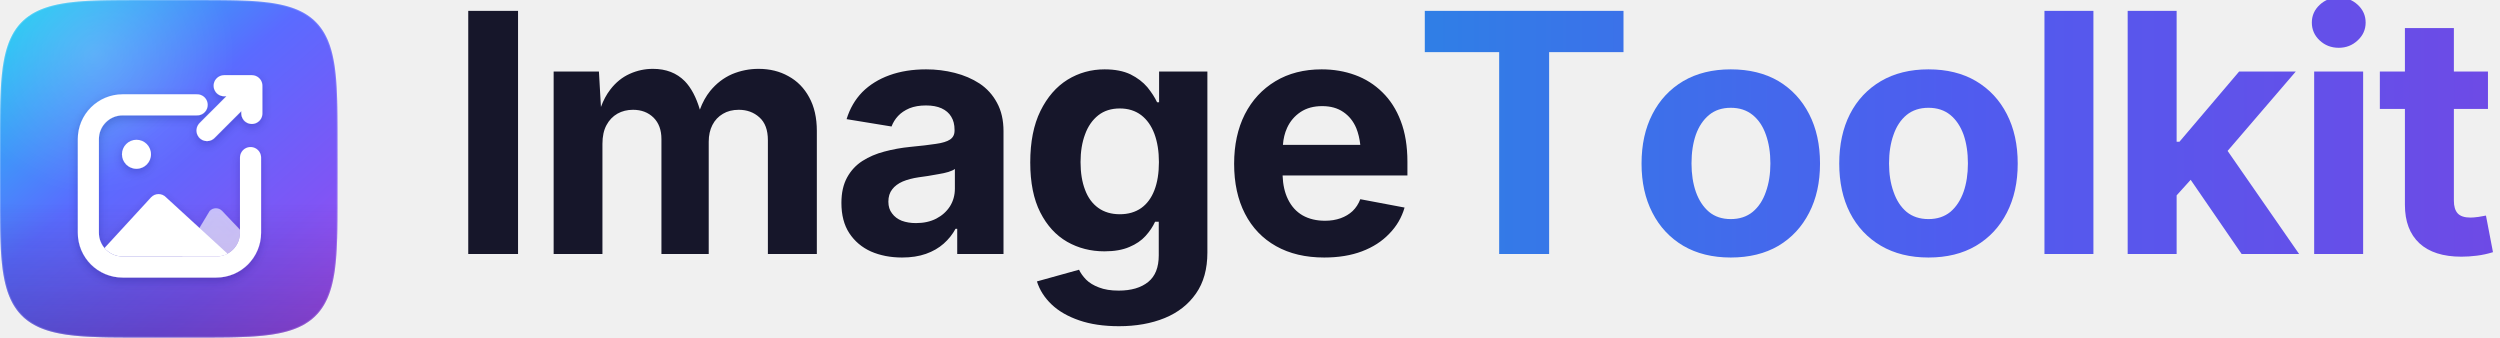
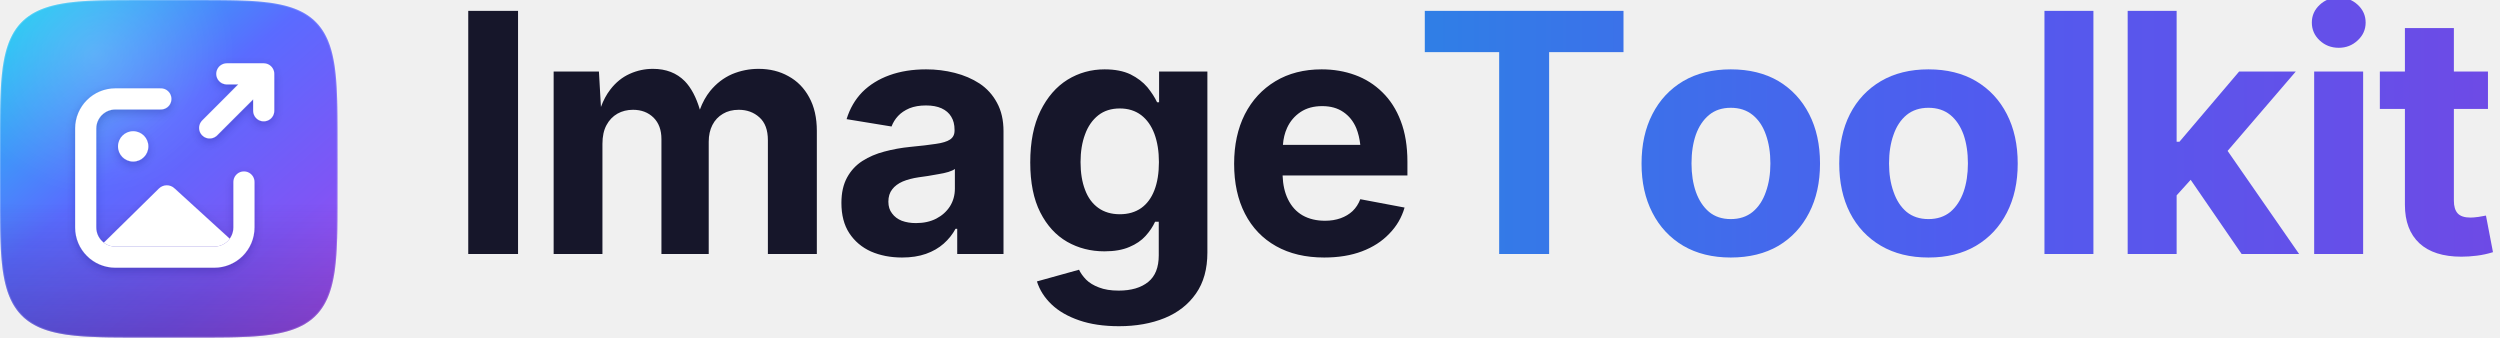
<svg xmlns="http://www.w3.org/2000/svg" viewBox="0 0 1496 202" width="748" height="101" role="img" aria-label="ImageToolkit">
  <defs>
    <linearGradient id="word" gradientUnits="userSpaceOnUse" x1="582.693" y1="0" x2="1228.358" y2="0">
      <stop offset="0" stop-color="#2F7FE6" />
      <stop offset="0.5" stop-color="#4F5CEF" />
      <stop offset="1" stop-color="#6E4AE6" />
    </linearGradient>
  </defs>
  <svg x="0" y="0" width="202" height="202" viewBox="0 0 1024 1024">
    <defs>
      <linearGradient id="m-bg" x1="0.08" y1="0.02" x2="0.92" y2="0.98">
        <stop offset="0" stop-color="#1FC8F2" />
        <stop offset="0.42" stop-color="#5A6BFF" />
        <stop offset="0.78" stop-color="#7F55F5" />
        <stop offset="1" stop-color="#A24DEE" />
      </linearGradient>
      <radialGradient id="m-hl" cx="0.28" cy="0.16" r="0.75">
        <stop offset="0" stop-color="#fff" stop-opacity="0.18" />
        <stop offset="0.55" stop-color="#fff" stop-opacity="0" />
      </radialGradient>
      <linearGradient id="m-shade" x1="0" y1="0" x2="0" y2="1">
        <stop offset="0.6" stop-color="#1a1050" stop-opacity="0" />
        <stop offset="1" stop-color="#1a1050" stop-opacity="0.28" />
      </linearGradient>
      <filter id="m-lift" x="-20%" y="-20%" width="140%" height="140%">
        <feDropShadow dx="0" dy="10" stdDeviation="14" flood-color="#1b0f5c" flood-opacity="0.22" />
      </filter>
      <clipPath id="m-inside">
-         <rect x="300" y="350" width="428" height="428" rx="72" />
+         <rect x="292" y="332" width="416" height="416" rx="58" />
      </clipPath>
    </defs>
    <path d="M1024 512L1023.9 631.2L1023.7 669.3L1023.4 697L1022.9 719.5L1022.2 738.8L1021.5 755.8L1020.6 771.1L1019.5 785.2L1018.3 798.1L1016.9 810.2L1015.5 821.5L1013.8 832.1L1012 842.1L1010.1 851.6L1008 860.7L1005.8 869.3L1003.4 877.5L1000.9 885.3L998.2 892.8L995.4 900L992.4 906.9L989.2 913.5L985.9 919.9L982.4 926L978.7 931.8L974.9 937.4L970.9 942.8L966.7 948L962.3 953L957.7 957.7L953 962.3L948 966.7L942.8 970.9L937.4 974.9L931.8 978.7L926 982.4L919.9 985.9L913.5 989.2L906.9 992.4L900 995.4L892.8 998.2L885.3 1000.9L877.5 1003.4L869.3 1005.8L860.7 1008L851.6 1010.1L842.1 1012L832.1 1013.8L821.5 1015.5L810.2 1016.9L798.1 1018.3L785.2 1019.5L771.1 1020.6L755.8 1021.5L738.8 1022.2L719.5 1022.9L697 1023.4L669.3 1023.7L631.2 1023.9L512 1024L392.8 1023.9L354.7 1023.7L327 1023.4L304.5 1022.9L285.2 1022.2L268.2 1021.5L252.9 1020.6L238.8 1019.5L225.9 1018.3L213.8 1016.9L202.5 1015.5L191.9 1013.8L181.9 1012L172.4 1010.1L163.3 1008L154.7 1005.8L146.5 1003.4L138.7 1000.9L131.2 998.2L124 995.4L117.1 992.4L110.5 989.2L104.1 985.9L98 982.4L92.2 978.7L86.6 974.9L81.2 970.9L76 966.7L71 962.3L66.3 957.7L61.7 953L57.3 948L53.1 942.8L49.1 937.4L45.3 931.8L41.6 926L38.1 919.9L34.8 913.5L31.6 906.9L28.6 900L25.8 892.8L23.1 885.3L20.6 877.5L18.2 869.3L16 860.7L13.9 851.6L12 842.1L10.2 832.1L8.5 821.5L7.1 810.2L5.7 798.1L4.5 785.2L3.4 771.1L2.5 755.8L1.8 738.8L1.1 719.5L0.6 697L0.3 669.3L0.1 631.2L0 512L0.1 392.8L0.3 354.7L0.6 327L1.1 304.5L1.8 285.2L2.5 268.2L3.4 252.9L4.5 238.8L5.7 225.9L7.1 213.8L8.5 202.5L10.2 191.9L12 181.9L13.9 172.4L16 163.3L18.2 154.7L20.6 146.5L23.1 138.7L25.8 131.2L28.6 124L31.6 117.1L34.8 110.5L38.1 104.1L41.6 98L45.3 92.2L49.1 86.6L53.1 81.2L57.3 76L61.7 71L66.3 66.3L71 61.7L76 57.3L81.2 53.1L86.6 49.1L92.2 45.3L98 41.6L104.1 38.1L110.5 34.8L117.1 31.6L124 28.6L131.2 25.8L138.7 23.1L146.5 20.6L154.7 18.2L163.3 16L172.4 13.9L181.9 12L191.9 10.2L202.5 8.5L213.8 7.1L225.9 5.7L238.8 4.5L252.9 3.4L268.2 2.5L285.2 1.8L304.5 1.1L327 0.6L354.7 0.3L392.8 0.1L512 0L631.2 0.1L669.3 0.3L697 0.6L719.5 1.1L738.8 1.8L755.8 2.5L771.1 3.4L785.2 4.5L798.1 5.7L810.2 7.1L821.5 8.5L832.1 10.2L842.1 12L851.6 13.9L860.7 16L869.3 18.2L877.5 20.6L885.3 23.1L892.8 25.8L900 28.6L906.9 31.6L913.5 34.8L919.9 38.1L926 41.6L931.8 45.3L937.4 49.1L942.8 53.1L948 57.3L953 61.7L957.7 66.3L962.3 71L966.7 76L970.9 81.2L974.9 86.6L978.7 92.2L982.4 98L985.9 104.1L989.2 110.5L992.4 117.1L995.4 124L998.2 131.2L1000.9 138.7L1003.4 146.5L1005.8 154.7L1008 163.3L1010.1 172.4L1012 181.9L1013.8 191.9L1015.5 202.5L1016.9 213.8L1018.3 225.9L1019.5 238.8L1020.6 252.9L1021.5 268.2L1022.2 285.2L1022.9 304.5L1023.4 327L1023.7 354.7L1023.9 392.8Z" fill="url(#m-bg)" />
    <path d="M1024 512L1023.9 631.2L1023.7 669.3L1023.4 697L1022.9 719.5L1022.2 738.8L1021.5 755.8L1020.6 771.1L1019.5 785.2L1018.3 798.1L1016.9 810.2L1015.5 821.5L1013.8 832.1L1012 842.1L1010.1 851.6L1008 860.7L1005.8 869.3L1003.4 877.5L1000.9 885.3L998.2 892.8L995.4 900L992.4 906.9L989.2 913.5L985.9 919.9L982.4 926L978.7 931.8L974.9 937.4L970.9 942.8L966.7 948L962.3 953L957.7 957.7L953 962.3L948 966.7L942.8 970.9L937.4 974.9L931.8 978.7L926 982.4L919.9 985.9L913.5 989.2L906.9 992.4L900 995.4L892.8 998.2L885.3 1000.9L877.5 1003.4L869.3 1005.8L860.7 1008L851.6 1010.1L842.1 1012L832.1 1013.8L821.5 1015.5L810.2 1016.9L798.1 1018.3L785.2 1019.5L771.1 1020.6L755.8 1021.5L738.8 1022.2L719.5 1022.9L697 1023.4L669.3 1023.7L631.2 1023.9L512 1024L392.8 1023.9L354.7 1023.7L327 1023.4L304.5 1022.9L285.2 1022.2L268.2 1021.5L252.9 1020.6L238.8 1019.5L225.9 1018.3L213.8 1016.9L202.5 1015.5L191.9 1013.8L181.9 1012L172.4 1010.1L163.3 1008L154.7 1005.8L146.5 1003.4L138.7 1000.9L131.2 998.2L124 995.4L117.1 992.4L110.5 989.2L104.1 985.9L98 982.4L92.2 978.7L86.6 974.9L81.2 970.9L76 966.7L71 962.3L66.3 957.7L61.7 953L57.3 948L53.1 942.8L49.1 937.4L45.3 931.8L41.6 926L38.1 919.9L34.8 913.5L31.6 906.9L28.6 900L25.8 892.8L23.1 885.3L20.6 877.5L18.2 869.3L16 860.7L13.9 851.6L12 842.1L10.2 832.1L8.5 821.5L7.1 810.2L5.7 798.1L4.5 785.2L3.4 771.1L2.5 755.8L1.8 738.8L1.1 719.5L0.6 697L0.3 669.3L0.1 631.2L0 512L0.1 392.8L0.3 354.7L0.6 327L1.1 304.5L1.8 285.2L2.5 268.2L3.4 252.9L4.5 238.8L5.7 225.9L7.1 213.8L8.5 202.5L10.2 191.9L12 181.9L13.9 172.4L16 163.3L18.2 154.7L20.6 146.5L23.1 138.7L25.8 131.2L28.6 124L31.6 117.1L34.8 110.5L38.1 104.1L41.6 98L45.3 92.2L49.1 86.6L53.1 81.2L57.3 76L61.7 71L66.3 66.3L71 61.7L76 57.3L81.2 53.1L86.6 49.1L92.2 45.3L98 41.6L104.1 38.1L110.5 34.8L117.1 31.6L124 28.6L131.2 25.8L138.7 23.1L146.5 20.6L154.7 18.2L163.3 16L172.4 13.9L181.9 12L191.9 10.2L202.5 8.5L213.8 7.1L225.9 5.7L238.8 4.5L252.9 3.4L268.2 2.5L285.2 1.8L304.5 1.1L327 0.6L354.7 0.3L392.8 0.1L512 0L631.2 0.1L669.3 0.3L697 0.6L719.5 1.1L738.8 1.8L755.8 2.5L771.1 3.4L785.2 4.5L798.1 5.7L810.2 7.1L821.5 8.5L832.1 10.2L842.1 12L851.6 13.9L860.7 16L869.3 18.2L877.5 20.6L885.3 23.1L892.8 25.8L900 28.6L906.9 31.6L913.5 34.8L919.9 38.1L926 41.6L931.8 45.3L937.4 49.1L942.8 53.1L948 57.3L953 61.7L957.7 66.3L962.3 71L966.7 76L970.9 81.2L974.9 86.6L978.7 92.2L982.4 98L985.9 104.1L989.2 110.5L992.4 117.1L995.4 124L998.2 131.2L1000.9 138.7L1003.4 146.5L1005.8 154.7L1008 163.3L1010.1 172.4L1012 181.9L1013.8 191.9L1015.5 202.5L1016.9 213.8L1018.3 225.9L1019.5 238.8L1020.6 252.9L1021.5 268.2L1022.2 285.2L1022.9 304.5L1023.4 327L1023.7 354.7L1023.9 392.8Z" fill="url(#m-hl)" />
    <path d="M1024 512L1023.9 631.2L1023.7 669.3L1023.4 697L1022.9 719.5L1022.2 738.8L1021.5 755.8L1020.6 771.1L1019.5 785.2L1018.3 798.1L1016.9 810.2L1015.5 821.5L1013.8 832.1L1012 842.1L1010.1 851.6L1008 860.7L1005.8 869.3L1003.4 877.5L1000.9 885.3L998.2 892.8L995.4 900L992.4 906.9L989.2 913.5L985.9 919.9L982.4 926L978.7 931.8L974.9 937.4L970.9 942.8L966.7 948L962.3 953L957.7 957.7L953 962.3L948 966.7L942.8 970.9L937.4 974.9L931.8 978.7L926 982.4L919.9 985.9L913.5 989.2L906.9 992.4L900 995.4L892.8 998.2L885.3 1000.9L877.5 1003.4L869.3 1005.8L860.7 1008L851.6 1010.1L842.1 1012L832.1 1013.8L821.5 1015.5L810.2 1016.9L798.1 1018.3L785.2 1019.5L771.1 1020.6L755.8 1021.5L738.8 1022.2L719.5 1022.9L697 1023.4L669.3 1023.7L631.2 1023.9L512 1024L392.8 1023.9L354.7 1023.7L327 1023.4L304.5 1022.9L285.2 1022.2L268.2 1021.5L252.9 1020.6L238.8 1019.5L225.9 1018.3L213.8 1016.9L202.5 1015.5L191.9 1013.8L181.9 1012L172.4 1010.1L163.3 1008L154.7 1005.8L146.5 1003.4L138.7 1000.9L131.2 998.2L124 995.4L117.1 992.4L110.5 989.2L104.1 985.9L98 982.4L92.2 978.7L86.6 974.9L81.2 970.9L76 966.7L71 962.3L66.3 957.7L61.7 953L57.3 948L53.1 942.8L49.1 937.4L45.3 931.8L41.6 926L38.1 919.9L34.8 913.5L31.6 906.9L28.6 900L25.8 892.8L23.1 885.3L20.6 877.5L18.2 869.3L16 860.7L13.9 851.6L12 842.1L10.2 832.1L8.5 821.5L7.1 810.2L5.7 798.1L4.5 785.2L3.4 771.1L2.5 755.8L1.8 738.8L1.1 719.5L0.6 697L0.3 669.3L0.1 631.2L0 512L0.1 392.8L0.3 354.7L0.6 327L1.1 304.5L1.8 285.2L2.5 268.2L3.4 252.9L4.5 238.8L5.7 225.9L7.1 213.8L8.5 202.5L10.2 191.9L12 181.9L13.9 172.4L16 163.3L18.2 154.7L20.6 146.5L23.1 138.7L25.8 131.2L28.6 124L31.6 117.1L34.8 110.5L38.1 104.1L41.6 98L45.3 92.2L49.1 86.6L53.1 81.2L57.3 76L61.7 71L66.3 66.3L71 61.7L76 57.3L81.2 53.1L86.6 49.1L92.2 45.3L98 41.6L104.1 38.1L110.5 34.8L117.1 31.6L124 28.6L131.2 25.8L138.7 23.1L146.5 20.6L154.7 18.2L163.3 16L172.4 13.9L181.9 12L191.9 10.2L202.5 8.5L213.8 7.1L225.9 5.7L238.8 4.5L252.9 3.4L268.2 2.5L285.2 1.8L304.5 1.1L327 0.6L354.7 0.3L392.8 0.1L512 0L631.2 0.1L669.3 0.3L697 0.6L719.5 1.1L738.8 1.8L755.8 2.5L771.1 3.4L785.2 4.5L798.1 5.7L810.2 7.1L821.5 8.5L832.1 10.2L842.1 12L851.6 13.9L860.7 16L869.3 18.2L877.5 20.6L885.3 23.1L892.8 25.8L900 28.6L906.9 31.6L913.5 34.8L919.9 38.1L926 41.6L931.8 45.3L937.4 49.1L942.8 53.1L948 57.3L953 61.7L957.7 66.3L962.3 71L966.7 76L970.9 81.2L974.9 86.6L978.7 92.2L982.4 98L985.9 104.1L989.2 110.5L992.4 117.1L995.4 124L998.2 131.2L1000.9 138.7L1003.4 146.5L1005.8 154.7L1008 163.3L1010.1 172.4L1012 181.9L1013.8 191.9L1015.5 202.5L1016.9 213.8L1018.3 225.9L1019.5 238.8L1020.6 252.9L1021.5 268.2L1022.2 285.2L1022.9 304.5L1023.4 327L1023.7 354.7L1023.9 392.8Z" fill="url(#m-shade)" />
    <path d="M1024 512L1023.9 631.2L1023.7 669.3L1023.4 697L1022.9 719.5L1022.2 738.8L1021.5 755.8L1020.6 771.1L1019.5 785.2L1018.3 798.1L1016.9 810.2L1015.5 821.5L1013.8 832.1L1012 842.1L1010.1 851.6L1008 860.7L1005.8 869.3L1003.4 877.5L1000.9 885.3L998.2 892.8L995.4 900L992.4 906.9L989.2 913.5L985.9 919.9L982.4 926L978.7 931.8L974.9 937.4L970.9 942.8L966.7 948L962.3 953L957.7 957.7L953 962.3L948 966.7L942.8 970.9L937.4 974.9L931.8 978.7L926 982.4L919.9 985.9L913.5 989.2L906.9 992.4L900 995.4L892.8 998.2L885.3 1000.9L877.5 1003.4L869.3 1005.8L860.7 1008L851.6 1010.1L842.1 1012L832.1 1013.8L821.5 1015.5L810.2 1016.9L798.1 1018.3L785.2 1019.5L771.1 1020.6L755.8 1021.5L738.8 1022.2L719.5 1022.9L697 1023.4L669.3 1023.7L631.2 1023.9L512 1024L392.8 1023.9L354.7 1023.7L327 1023.4L304.5 1022.9L285.2 1022.2L268.2 1021.5L252.9 1020.6L238.8 1019.5L225.9 1018.3L213.8 1016.9L202.5 1015.5L191.9 1013.8L181.9 1012L172.4 1010.1L163.3 1008L154.7 1005.8L146.5 1003.4L138.7 1000.9L131.2 998.2L124 995.4L117.1 992.4L110.5 989.2L104.1 985.9L98 982.4L92.2 978.7L86.6 974.9L81.2 970.9L76 966.7L71 962.3L66.3 957.7L61.7 953L57.3 948L53.1 942.8L49.1 937.4L45.3 931.8L41.6 926L38.1 919.9L34.8 913.5L31.6 906.9L28.6 900L25.8 892.8L23.1 885.3L20.6 877.5L18.2 869.3L16 860.7L13.9 851.6L12 842.1L10.2 832.1L8.5 821.5L7.1 810.2L5.7 798.1L4.5 785.2L3.4 771.1L2.5 755.8L1.8 738.8L1.1 719.5L0.6 697L0.3 669.3L0.1 631.2L0 512L0.1 392.8L0.3 354.7L0.6 327L1.1 304.5L1.8 285.2L2.5 268.2L3.4 252.9L4.5 238.8L5.7 225.9L7.1 213.8L8.5 202.5L10.2 191.9L12 181.9L13.9 172.4L16 163.3L18.2 154.7L20.6 146.5L23.1 138.7L25.8 131.2L28.6 124L31.6 117.1L34.8 110.5L38.1 104.1L41.6 98L45.3 92.2L49.1 86.6L53.1 81.2L57.3 76L61.7 71L66.3 66.3L71 61.7L76 57.3L81.2 53.1L86.6 49.1L92.2 45.3L98 41.6L104.1 38.1L110.5 34.8L117.1 31.6L124 28.6L131.2 25.8L138.7 23.1L146.5 20.6L154.7 18.2L163.3 16L172.4 13.9L181.9 12L191.9 10.2L202.5 8.5L213.8 7.1L225.9 5.7L238.8 4.5L252.9 3.4L268.2 2.5L285.2 1.8L304.5 1.1L327 0.6L354.7 0.3L392.8 0.1L512 0L631.2 0.1L669.3 0.3L697 0.6L719.5 1.1L738.8 1.8L755.8 2.5L771.1 3.4L785.2 4.5L798.1 5.7L810.2 7.1L821.5 8.5L832.1 10.2L842.1 12L851.6 13.9L860.7 16L869.3 18.2L877.5 20.6L885.3 23.1L892.8 25.8L900 28.6L906.9 31.6L913.5 34.8L919.9 38.1L926 41.6L931.8 45.3L937.4 49.1L942.8 53.1L948 57.3L953 61.7L957.7 66.3L962.3 71L966.7 76L970.9 81.2L974.9 86.6L978.7 92.2L982.4 98L985.9 104.1L989.2 110.5L992.4 117.1L995.4 124L998.2 131.2L1000.9 138.7L1003.4 146.5L1005.8 154.7L1008 163.3L1010.1 172.4L1012 181.9L1013.8 191.9L1015.5 202.5L1016.9 213.8L1018.3 225.9L1019.5 238.8L1020.6 252.9L1021.5 268.2L1022.2 285.2L1022.9 304.5L1023.4 327L1023.7 354.7L1023.9 392.8Z" fill="none" stroke="#fff" stroke-opacity="0.16" stroke-width="6" />
    <g filter="url(#m-lift)" fill="none" stroke="#fff" stroke-width="64" stroke-linecap="round" stroke-linejoin="round">
-       <path d="M598 318H372a104 104 0 0 0-104 104v284a104 104 0 0 0 104 104h284a104 104 0 0 0 104-104V478" />
-       <path d="M628 396L764 260M680 260h84v84" />
+       <path d="M488 300H350a90 90 0 0 0-90 90v300a90 90 0 0 0 90 90h300a90 90 0 0 0 90-90V552" />
+       <path d="M636 388L800 224M688 224h112v112" />
      <g clip-path="url(#m-inside)" stroke="none" fill="#fff">
-         <circle cx="414" cy="468" r="44" />
-         <path d="M540 800L636 640a26 26 0 0 1 38 0L780 752V800Z" opacity="0.6" />
-         <path d="M280 800L462 602a26 26 0 0 1 38 0L716 800Z" stroke="#fff" stroke-width="10" stroke-linejoin="round" />
+         <circle cx="404" cy="444" r="46" />
+         <path d="M250 800L482 572a34 34 0 0 1 48 0L780 800Z" />
      </g>
    </g>
  </svg>
  <g transform="translate(267 152)">
    <path d="M13.2-145.5L43-145.5L43 0L13.2 0M93.5 0L64.3 0L64.3-109.2L91.4-109.2L92.6-88Q94.8-94 98.2-98.4Q103.1-104.8 109.8-107.8Q116.4-110.8 123.7-110.8Q135.5-110.8 142.8-103.4Q148.5-97.5 151.8-86.4Q154.2-92.9 158-97.6Q163.5-104.3 171-107.6Q178.6-110.8 186.9-110.8Q197-110.8 204.8-106.4Q212.7-102.1 217.2-93.8Q221.8-85.5 221.8-73.6L221.8 0L192.5 0L192.5-68.1Q192.5-77.3 187.4-81.8Q182.4-86.3 175.1-86.3Q169.6-86.3 165.6-83.9Q161.5-81.5 159.3-77.2Q157.1-72.9 157.1-67.2L157.1 0L128.8 0L128.8-68.8Q128.8-76.9 124.1-81.6Q119.3-86.3 111.8-86.3Q106.6-86.3 102.5-84Q98.3-81.6 95.9-77.1Q93.5-72.6 93.5-66M272.8 2.1Q262.5 2.1 254.2-1.5Q246-5.2 241.2-12.5Q236.5-19.7 236.5-30.6Q236.5-39.6 239.9-45.8Q243.3-52 249.1-55.7Q254.9-59.4 262.2-61.3Q269.6-63.3 277.7-64.1Q287.2-65 293-65.9Q298.8-66.7 301.5-68.5Q304.2-70.3 304.2-73.8L304.2-74.3Q304.2-79 302.2-82.2Q300.3-85.4 296.4-87.2Q292.6-88.9 287.1-88.9Q281.4-88.9 277.2-87.2Q273-85.4 270.4-82.6Q267.8-79.8 266.5-76.3L239.6-80.7Q242.5-90.2 249-96.9Q255.6-103.5 265.3-107Q275-110.5 287.2-110.5Q296-110.5 304.3-108.4Q312.6-106.3 319.2-102Q325.8-97.6 329.6-90.5Q333.5-83.4 333.5-73.5L333.5 0L305.8 0L305.8-15.1L304.8-15.1Q302.1-10.1 297.7-6.2Q293.3-2.3 287.1-0.1Q280.9 2.1 272.8 2.1M281.1-18.5Q288.1-18.5 293.3-21.2Q298.5-23.9 301.5-28.6Q304.4-33.3 304.4-39.1L304.4-50.9Q303.1-49.9 300.5-49.1Q297.8-48.3 294.6-47.8Q291.4-47.2 288.3-46.7Q285.1-46.2 282.7-45.9Q277.3-45.1 273.2-43.4Q269.1-41.6 266.9-38.7Q264.6-35.8 264.6-31.3Q264.6-27.1 266.8-24.3Q268.9-21.4 272.6-19.9Q276.4-18.5 281.1-18.5M402.6 43.2Q388.9 43.2 378.8 39.7Q368.6 36.2 362.3 30.2Q355.9 24.1 353.5 16.4L378.7 9.4Q380.1 12.4 382.9 15.3Q385.8 18.2 390.6 20Q395.4 21.9 402.4 21.9Q413.7 21.9 420.1 16.7Q426.4 11.6 426.4 0.8L426.4-19.3L424.2-19.3Q422.2-14.9 418.5-10.8Q414.8-6.7 408.8-4.2Q402.8-1.6 393.9-1.6Q381.6-1.6 371.6-7.3Q361.5-13.1 355.5-24.9Q349.5-36.7 349.5-54.8Q349.5-73.2 355.6-85.6Q361.7-98 371.8-104.3Q381.9-110.5 394-110.5Q403.2-110.5 409.5-107.5Q415.7-104.4 419.6-99.8Q423.4-95.1 425.4-90.8L426.6-90.8L426.6-109.2L455.5-109.2L455.5-0.9Q455.5 13.9 448.7 23.6Q441.9 33.4 430 38.3Q418 43.2 402.6 43.2M403.1-23.8Q410.6-23.8 415.9-27.5Q421.1-31.2 423.8-38.2Q426.5-45.2 426.5-55Q426.5-64.6 423.8-71.9Q421.1-79.1 415.9-83.1Q410.6-87.1 403.1-87.1Q395.4-87.1 390.2-83Q384.9-78.8 382.3-71.6Q379.6-64.4 379.6-55Q379.6-45.4 382.3-38.4Q384.9-31.4 390.2-27.6Q395.5-23.8 403.1-23.8M525.4 2.1Q508.7 2.1 496.6-4.7Q484.5-11.5 478-24.1Q471.5-36.7 471.5-54Q471.5-70.9 477.9-83.6Q484.4-96.3 496.2-103.4Q508-110.5 523.9-110.5Q534.6-110.5 543.9-107.1Q553.2-103.7 560.2-96.8Q567.3-89.9 571.2-79.6Q575.2-69.2 575.2-55.2L575.2-47L500.5-47Q500.8-38.7 503.7-32.8Q506.8-26.4 512.5-23.1Q518.2-19.9 525.9-19.9Q531-19.9 535.2-21.4Q539.4-22.9 542.4-25.7Q545.4-28.6 547-32.8L573.5-27.8Q570.9-18.8 564.3-12.1Q557.8-5.3 548-1.6Q538.2 2.1 525.4 2.1M500.7-65.3L547-65.3Q546.4-70.8 544.6-75.3Q542-81.5 536.8-85Q531.7-88.5 524.2-88.5Q516.6-88.5 511.3-85Q505.9-81.4 503.2-75.5Q501.1-70.9 500.7-65.3" fill="#16162A" />
    <path d="M630.1-120.8L585.6-120.8L585.6-145.5L704.5-145.5L704.5-120.8L660-120.8L660 0L630.1 0M768.7 2.1Q752.3 2.1 740.3-4.9Q728.3-12 721.8-24.7Q715.3-37.3 715.3-54.1Q715.3-71.1 721.8-83.7Q728.3-96.4 740.3-103.5Q752.3-110.5 768.7-110.5Q785.2-110.5 797.2-103.5Q809.1-96.4 815.6-83.7Q822.1-71.1 822.1-54.1Q822.1-37.3 815.6-24.7Q809.1-12 797.2-4.9Q785.2 2.1 768.7 2.1M768.7-20.9Q776.5-20.9 781.8-25.2Q787.1-29.6 789.7-37.2Q792.4-44.7 792.4-54.2Q792.4-63.9 789.7-71.4Q787.1-78.9 781.8-83.2Q776.5-87.5 768.7-87.5Q760.9-87.5 755.7-83.2Q750.5-78.9 747.8-71.4Q745.2-63.9 745.2-54.2Q745.2-44.7 747.8-37.2Q750.5-29.6 755.7-25.2Q760.9-20.9 768.7-20.9M887 2.1Q870.6 2.1 858.6-4.9Q846.5-12 840-24.7Q833.6-37.3 833.6-54.1Q833.6-71.1 840-83.7Q846.5-96.4 858.6-103.5Q870.6-110.5 887-110.5Q903.5-110.5 915.4-103.5Q927.4-96.4 933.9-83.7Q940.4-71.1 940.4-54.1Q940.4-37.3 933.9-24.7Q927.4-12 915.4-4.9Q903.5 2.1 887 2.1M887-20.9Q894.8-20.9 900.1-25.2Q905.3-29.6 908-37.2Q910.6-44.7 910.6-54.2Q910.6-63.9 908-71.4Q905.3-78.9 900.1-83.2Q894.8-87.5 887-87.5Q879.2-87.5 873.9-83.2Q868.7-78.9 866.1-71.4Q863.4-63.9 863.4-54.2Q863.4-44.7 866.1-37.2Q868.7-29.6 873.9-25.2Q879.2-20.9 887-20.9M956.4-145.5L985.7-145.5L985.7 0L956.4 0M1035.5 0L1006.2 0L1006.2-145.5L1035.5-145.5L1035.5-67.2L1037.2-67.2L1072.9-109.2L1106.8-109.2L1066-61.7L1108.8 0L1074.4 0L1043.9-44.4L1035.5-35.1M1147.1 0L1117.8 0L1117.8-109.2L1147.1-109.2L1147.1 0M1132.5-123.4Q1125.8-123.4 1121.1-127.8Q1116.4-132.2 1116.4-138.5Q1116.4-144.7 1121.1-149.1Q1125.8-153.5 1132.5-153.5Q1139.1-153.5 1143.8-149.2Q1148.6-144.8 1148.6-138.5Q1148.6-132.2 1143.8-127.8Q1139.1-123.4 1132.5-123.4M1201.4-109.2L1221.8-109.2L1221.8-86.8L1201.4-86.8L1201.4-31.9Q1201.4-26.8 1203.7-24.3Q1206-21.8 1211.4-21.8Q1213-21.8 1216.1-22.2Q1219.1-22.7 1220.6-23L1224.8-1.1Q1220 0.4 1215.1 1Q1210.3 1.6 1205.9 1.6Q1189.5 1.6 1180.8-6.4Q1172.1-14.5 1172.1-29.4L1172.1-86.8L1157.1-86.8L1157.1-109.2L1172.1-109.2L1172.1-135.2L1201.4-135.2" fill="url(#word)" />
  </g>
</svg>
